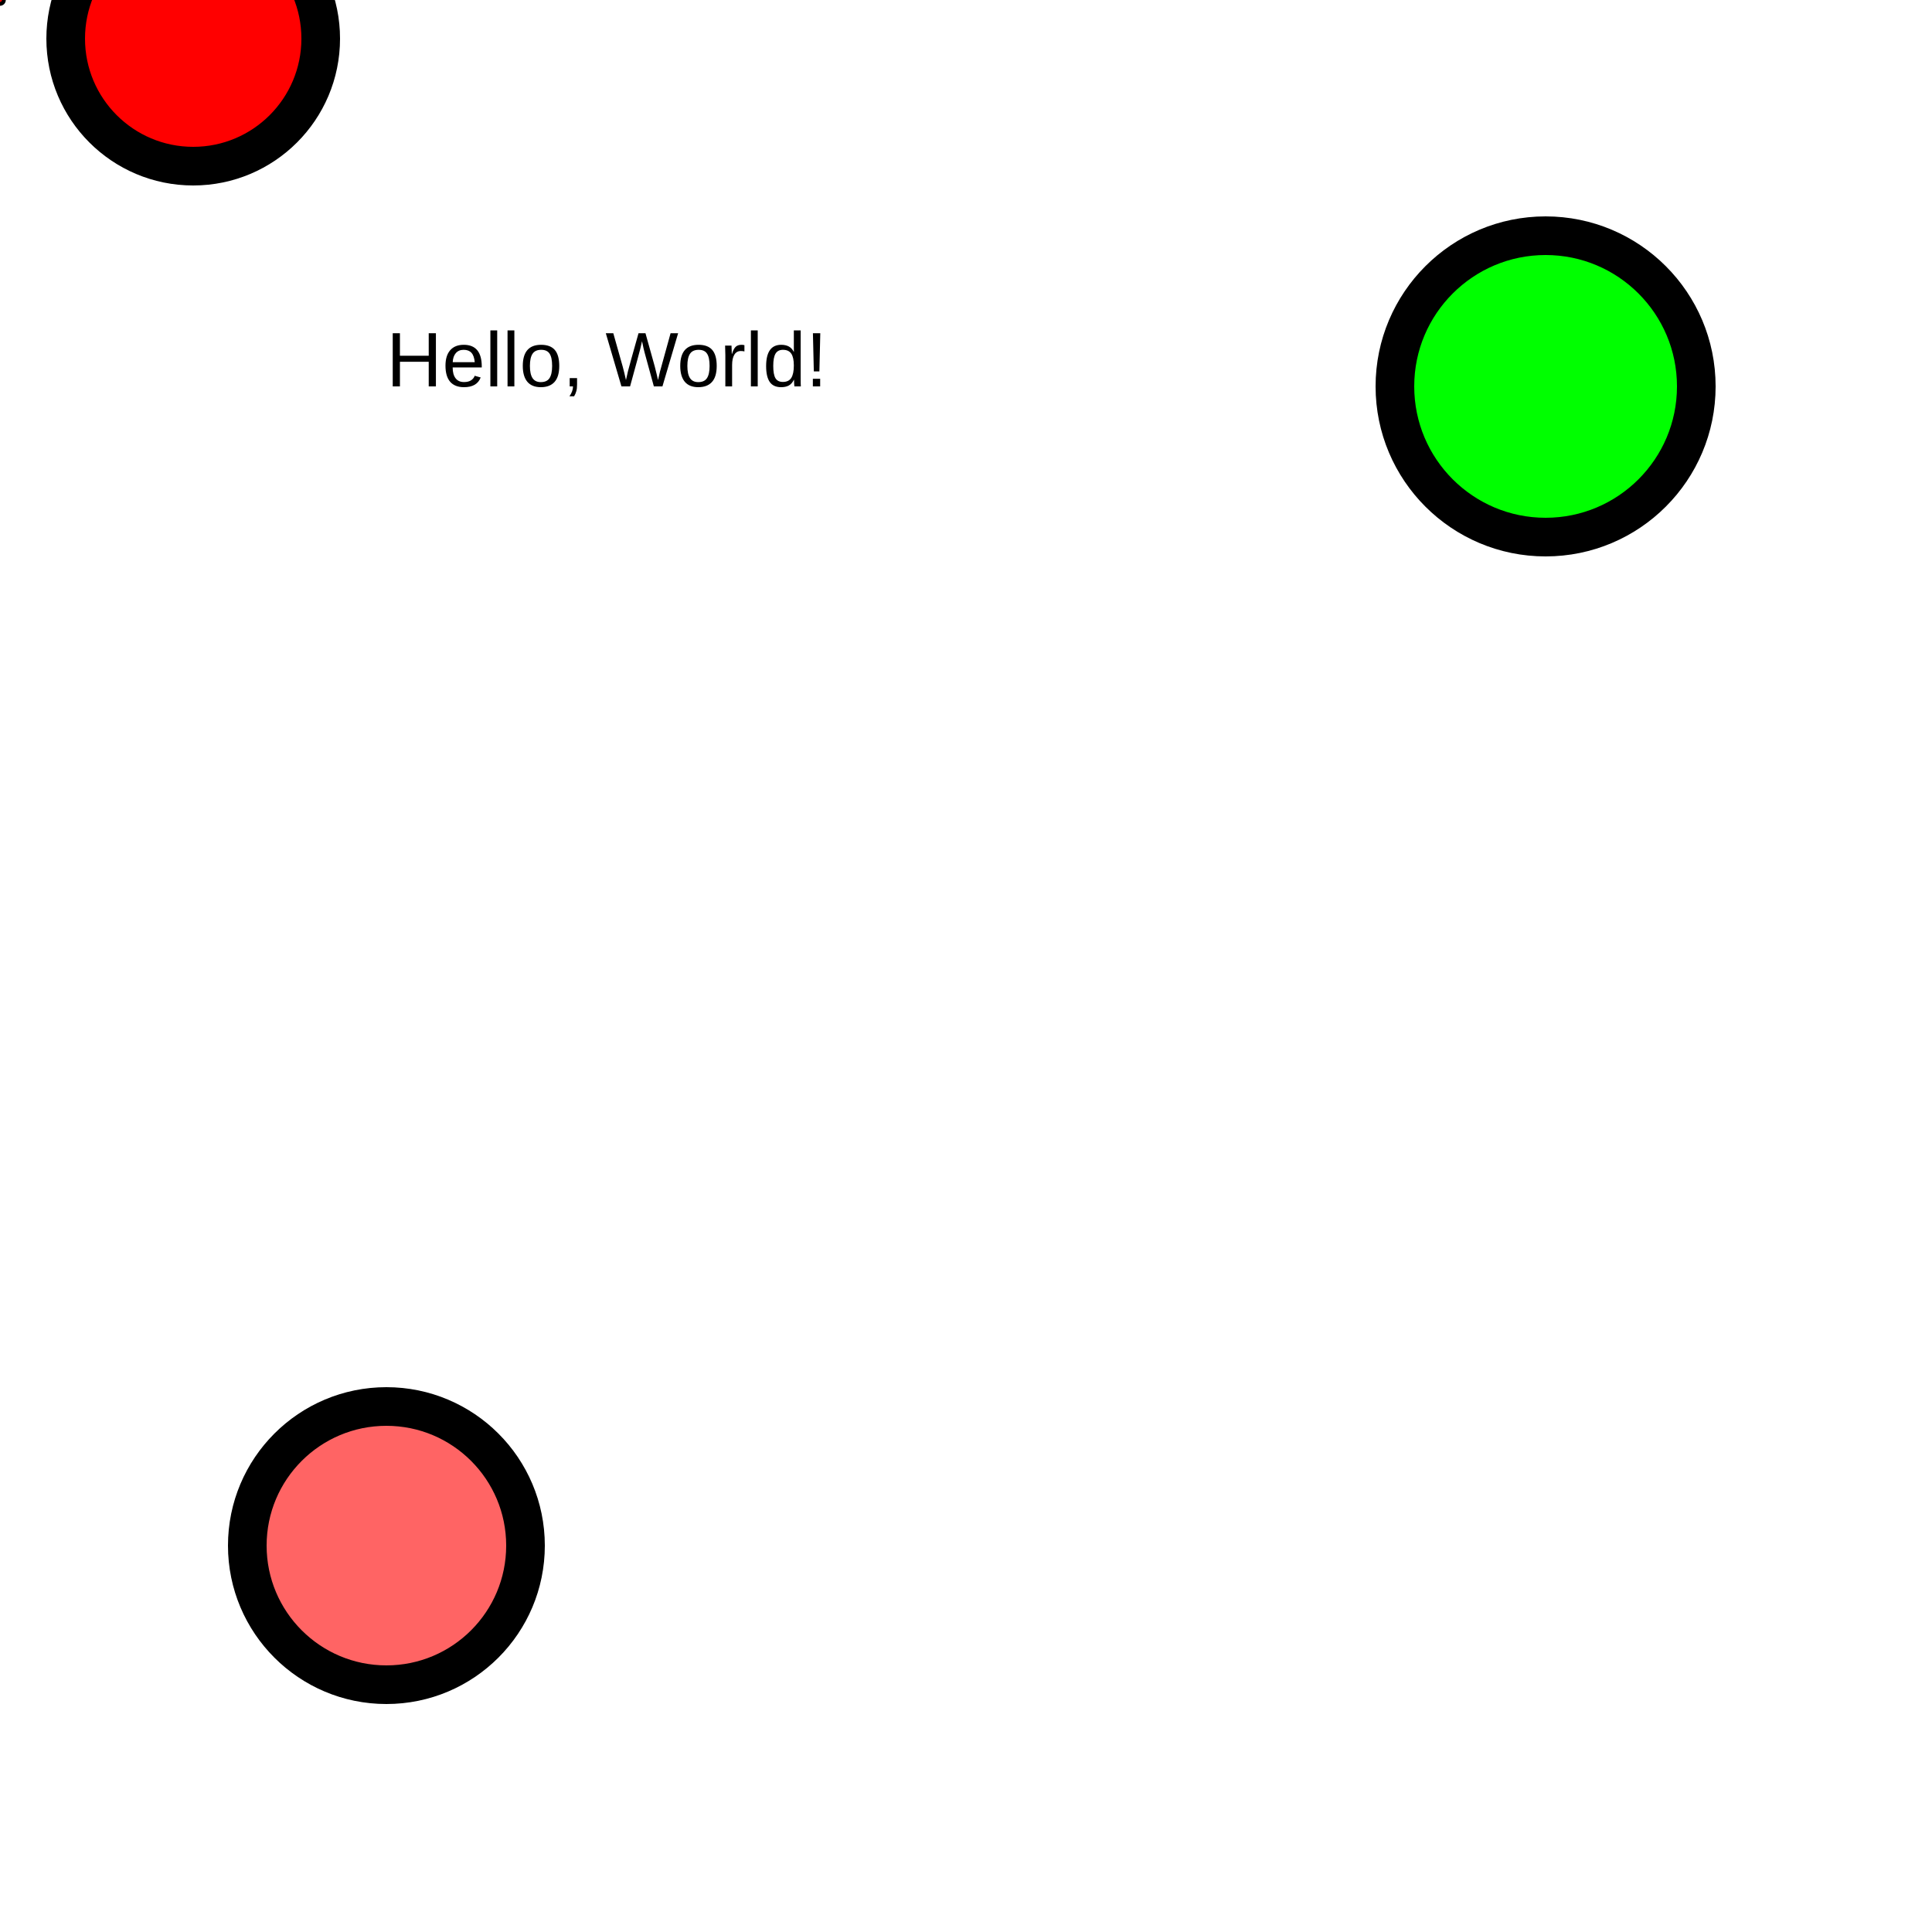
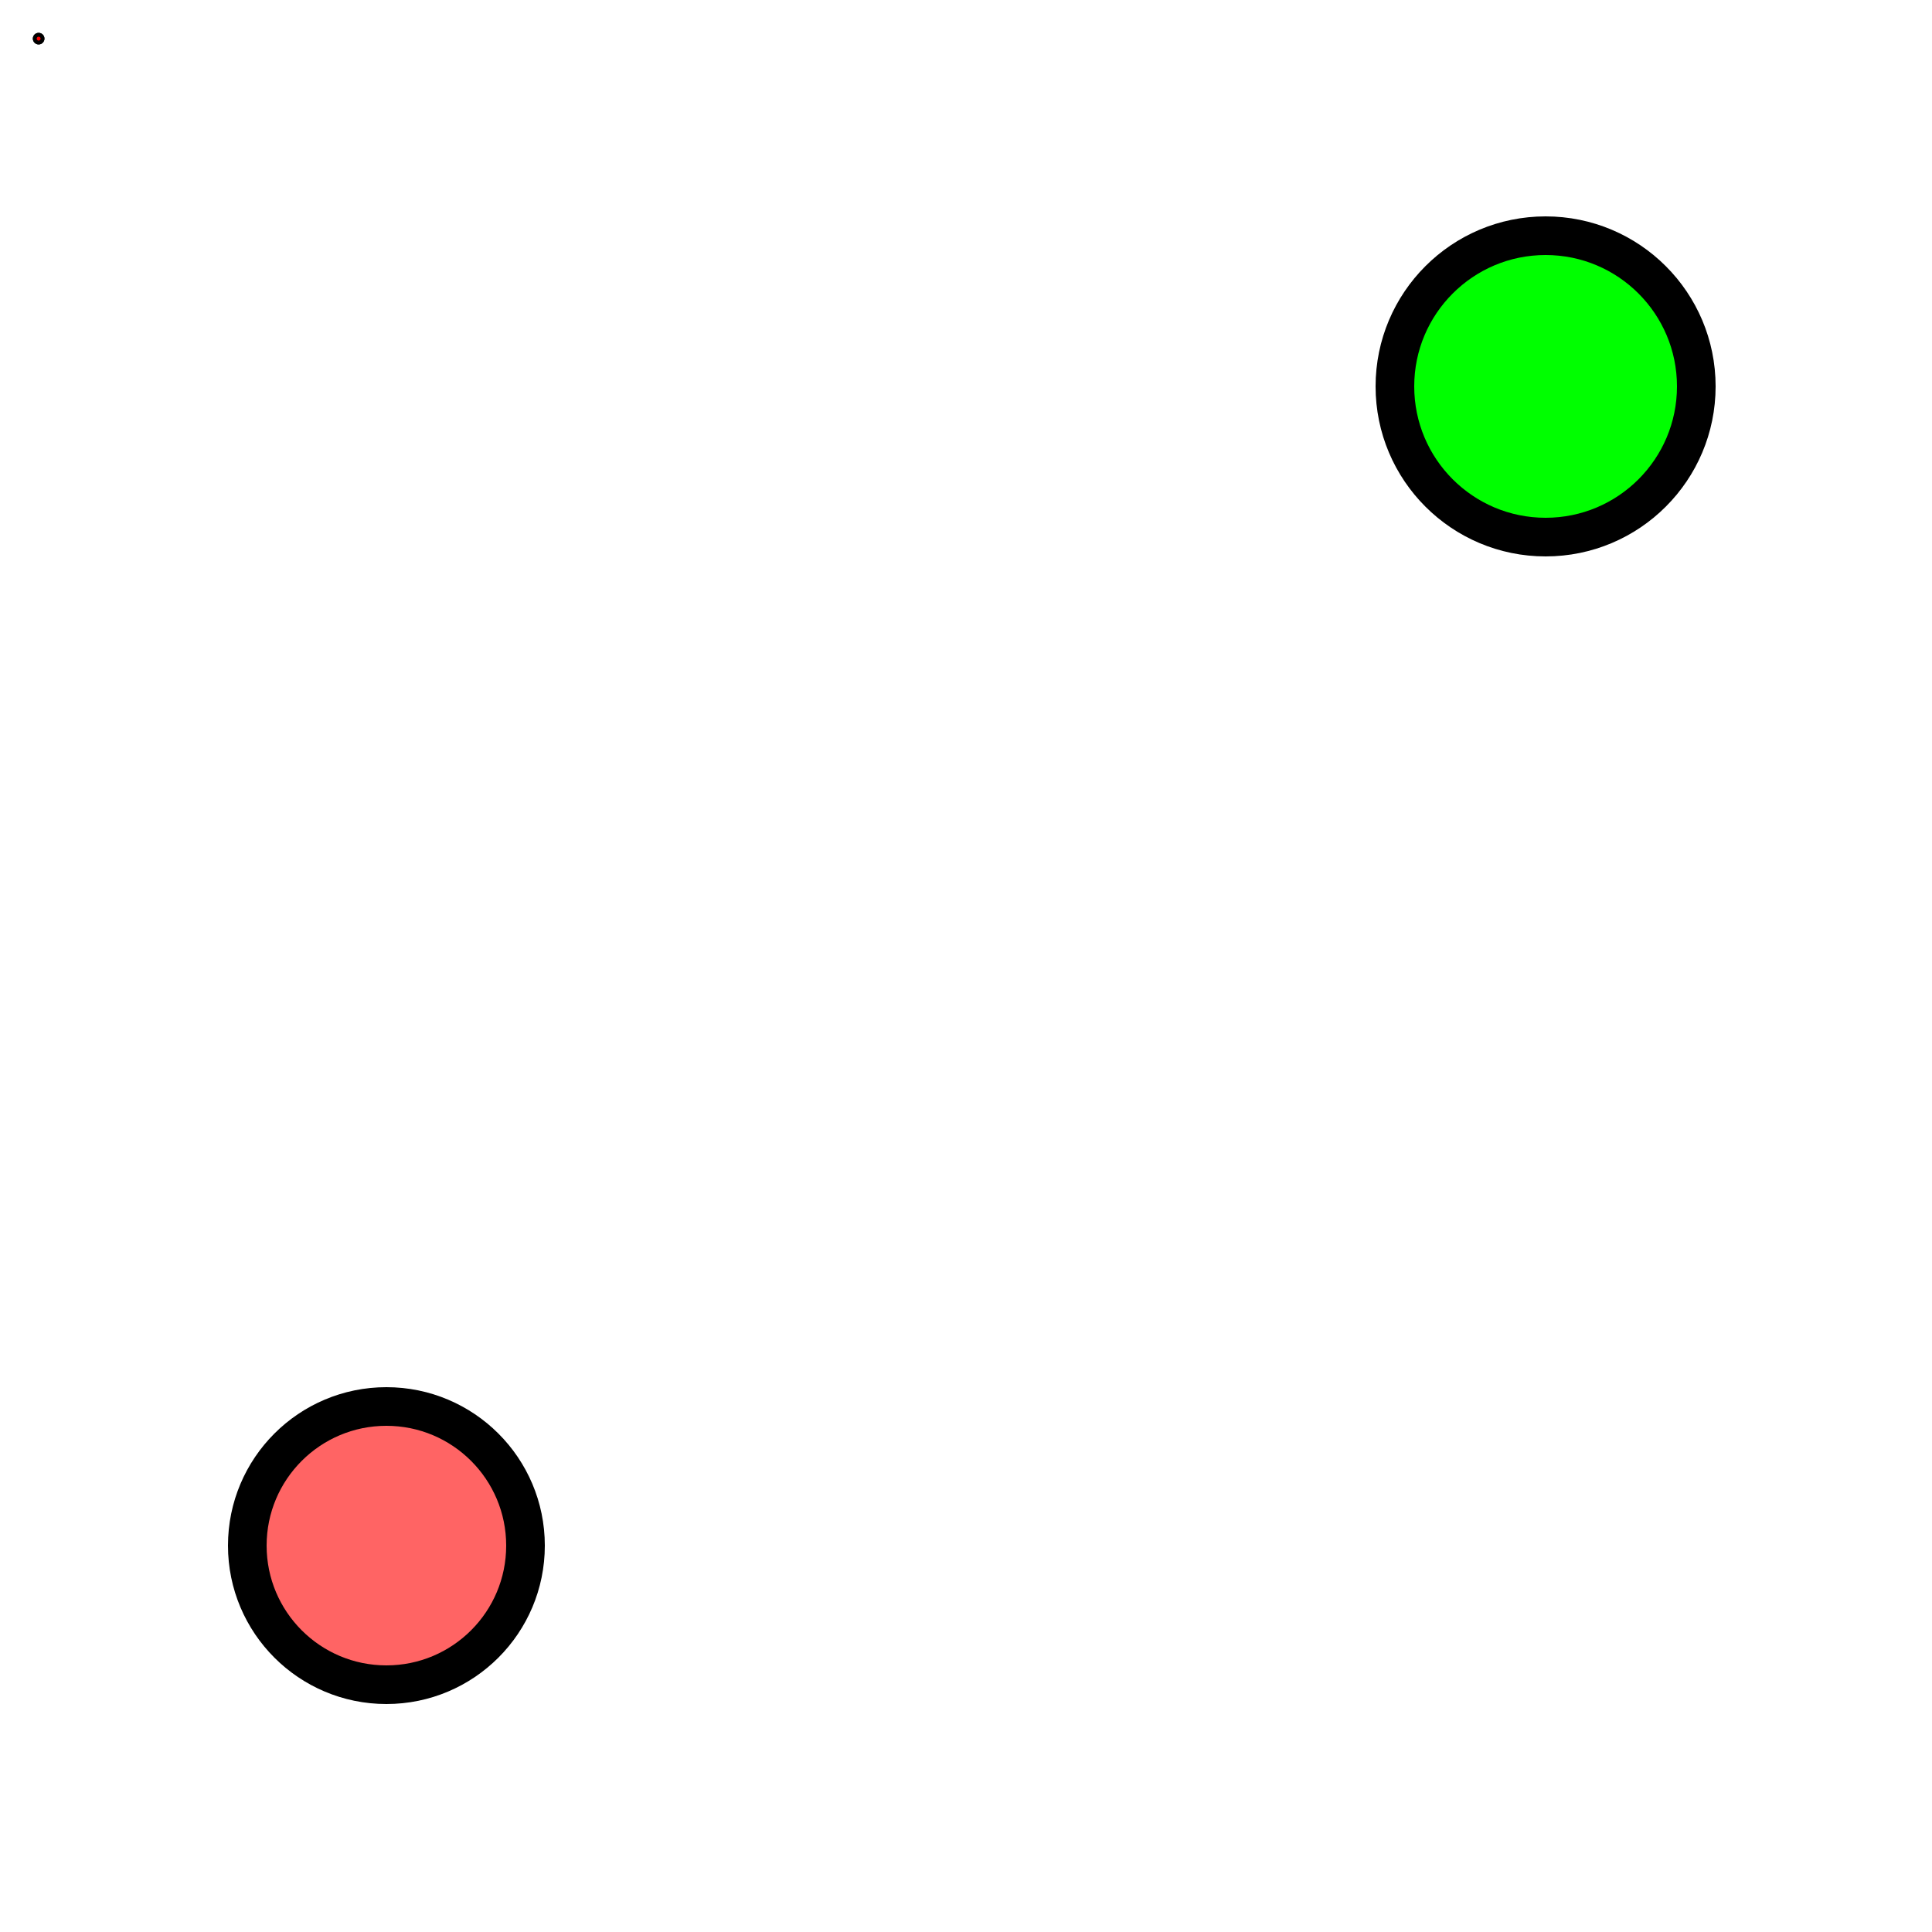
<svg xmlns="http://www.w3.org/2000/svg" width="500" height="500" style="background-color: rgba(255, 255, 255, 1)">
-   <circle id="circles" cx="0" cy="0" r="1" fill="rgba(255, 0, 0, 1)" fill-opacity="1" stroke="rgba(0, 0, 0, 1)" stroke-width="1" />
-   <circle id="circles" cx="50" cy="10" r="33" fill="rgba(255, 0, 0, 1)" fill-opacity="1" stroke="rgba(0, 0, 0, 1)" stroke-width="10" />
+   <circle id="circles" cx="10" cy="10" r="1" fill="rgba(255, 0, 0, 1)" fill-opacity="1" stroke="rgba(0, 0, 0, 1)" stroke-width="1" />
  <circle id="circles" cx="100" cy="400" r="36" fill="rgba(255, 100, 100, 1)" fill-opacity="1" stroke="rgba(0, 0, 0, 1)" stroke-width="10" />
  <circle id="circles" cx="400" cy="100" r="39" fill="rgba(0, 255, 0, 1)" fill-opacity="1" stroke="rgba(0, 0, 0, 1)" stroke-width="10" />
-   <text id="newString" x="100" y="100" fill="rgba(0, 0, 0, 1)" font-family="Arial" font-size="20">Hello, World!</text>
+   <circle id="gottenCircle" cx="10" cy="10" r="1" fill="rgba(255, 0, 0, 1)" fill-opacity="1" stroke="rgba(0, 0, 0, 1)" stroke-width="1" />
</svg>
